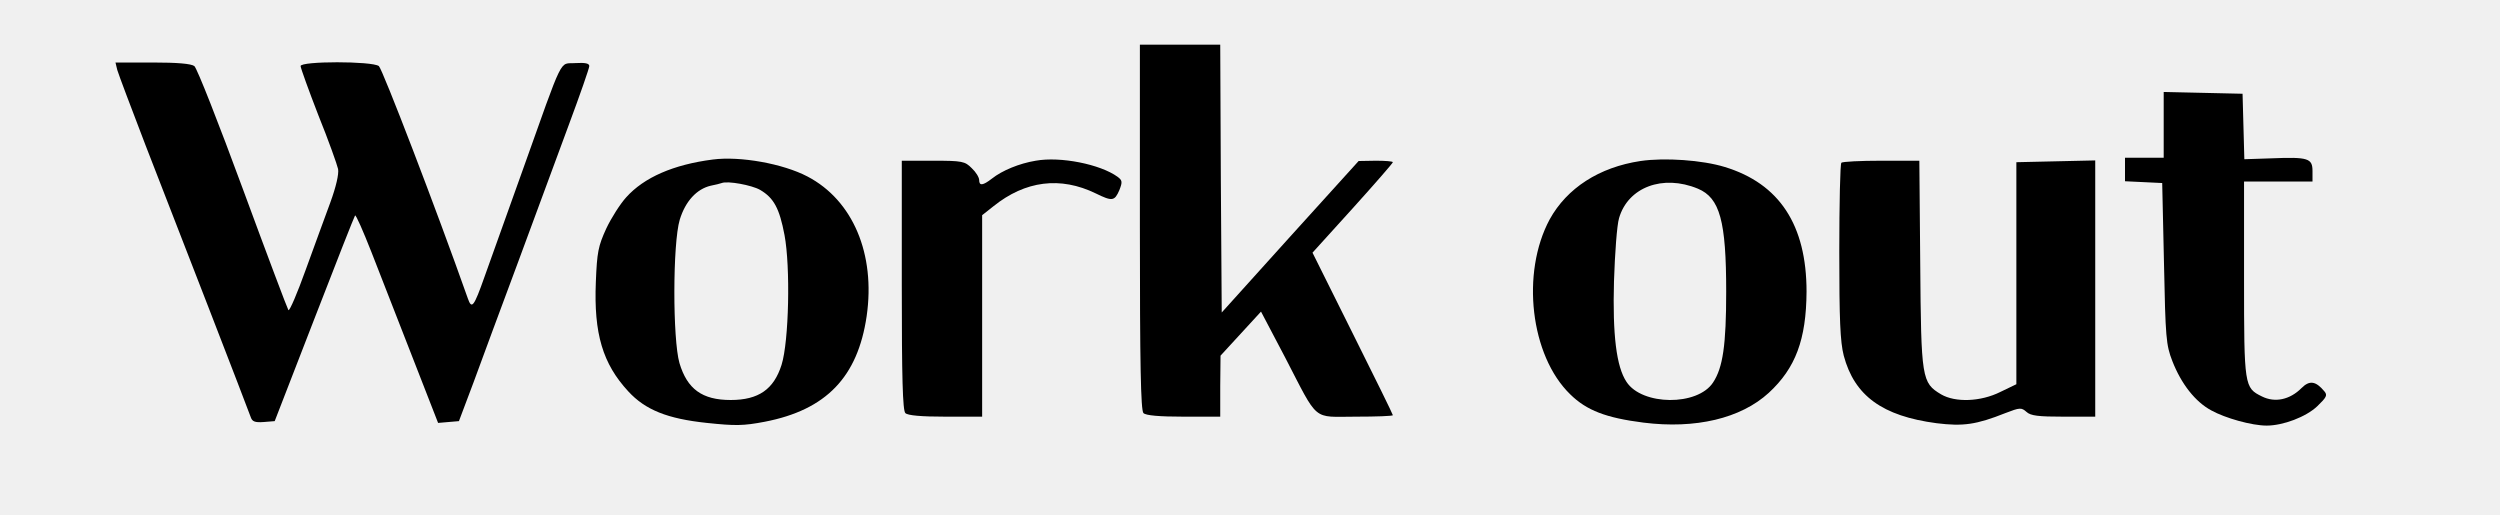
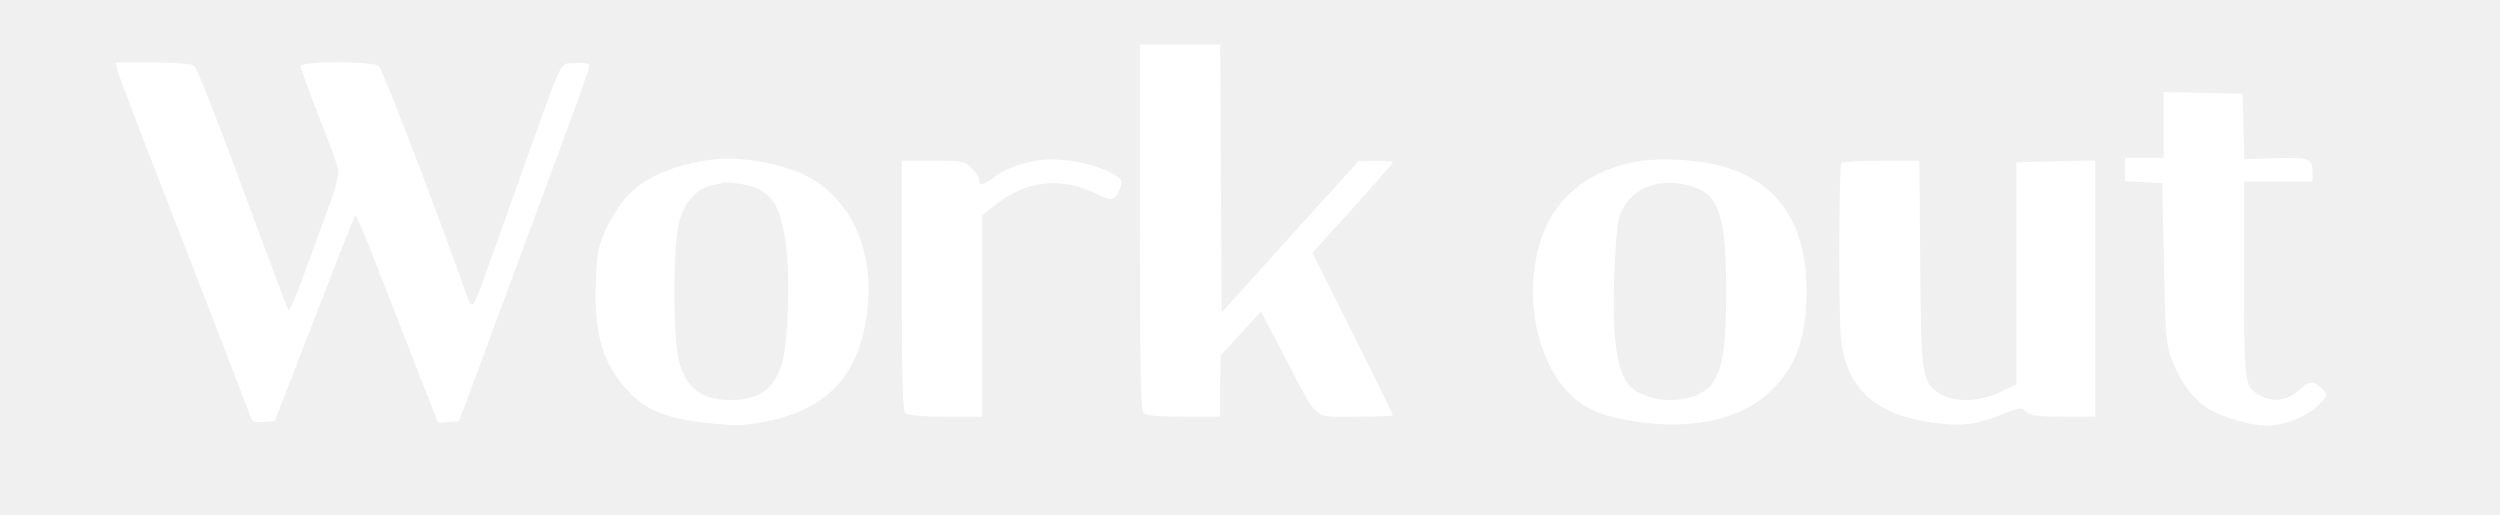
<svg xmlns="http://www.w3.org/2000/svg" version="1.0" width="840pt" height="173pt" viewBox="0 0 840 173" preserveAspectRatio="xMidYMid meet">
-   <g transform="translate(0,173) scale(0.1,-0.1)" fill="#000000" stroke="none">
+   <g transform="translate(0,173) scale(0.1,-0.1)" fill="#fff" stroke="none">
    <path d="M3830 967 c0 -463 3 -616 12 -625 8 -8 53 -12 135 -12 l123 0 0 103 1 102 68 74 68 74 81 -154 c114 -220 90 -199 237 -199 69 0 125 2 125 5 0 3 -61 127 -135 275 l-135 271 135 149 c74 82 135 152 135 155 0 3 -26 5 -57 5 l-58 -1 -230 -254 -230 -255 -3 450 -2 450 -135 0 -135 0 0 -613z" />
    <path d="M394 1495 c4 -14 47 -128 95 -253 96 -246 344 -886 354 -915 5 -14 15 -17 43 -15 l37 3 133 343 c73 189 135 346 137 348 3 3 27 -52 55 -123 27 -70 89 -228 137 -351 l87 -223 35 3 35 3 49 130 c26 72 94 254 150 405 56 151 132 358 170 460 38 102 69 191 69 198 0 9 -13 12 -47 10 -55 -4 -36 35 -178 -363 -53 -148 -110 -308 -127 -355 -36 -102 -43 -110 -56 -73 -107 303 -287 771 -299 781 -23 17 -263 17 -263 0 0 -6 27 -81 60 -166 34 -84 63 -166 66 -180 3 -17 -7 -60 -26 -112 -17 -47 -55 -149 -83 -227 -28 -78 -54 -139 -58 -135 -3 4 -72 187 -153 407 -81 220 -154 406 -163 413 -11 8 -57 12 -141 12 l-124 0 6 -25z" />
    <path d="M7270 1310 l0 -110 -65 0 -65 0 0 -40 0 -39 63 -3 62 -3 6 -270 c5 -250 7 -274 28 -328 30 -77 77 -137 131 -166 47 -26 136 -51 186 -51 55 0 132 29 170 65 31 30 35 37 24 50 -29 35 -50 38 -77 11 -39 -39 -89 -50 -133 -28 -59 29 -60 34 -60 395 l0 327 115 0 115 0 0 35 c0 43 -14 48 -138 43 l-91 -3 -3 110 -3 110 -132 3 -133 3 0 -111z" />
    <path d="M2395 1194 c-132 -17 -231 -60 -291 -127 -20 -22 -50 -69 -67 -105 -27 -59 -31 -79 -35 -180 -7 -173 23 -274 109 -367 57 -62 131 -92 264 -106 95 -10 122 -10 195 4 206 40 312 150 342 355 30 208 -46 389 -199 469 -82 43 -226 69 -318 57z m159 -102 c46 -27 65 -62 82 -152 20 -106 15 -357 -10 -436 -26 -82 -77 -118 -171 -118 -96 0 -146 37 -172 124 -23 80 -23 402 1 482 19 62 57 103 104 114 15 3 32 7 37 9 20 8 101 -7 129 -23z" />
    <path d="M3480 1190 c-55 -9 -113 -33 -147 -60 -31 -24 -43 -25 -43 -5 0 9 -11 27 -25 40 -23 23 -31 25 -130 25 l-105 0 0 -418 c0 -312 3 -421 12 -430 8 -8 53 -12 135 -12 l123 0 0 338 0 339 38 30 c107 86 225 101 344 43 55 -27 63 -26 79 11 11 28 10 33 -6 45 -58 42 -192 69 -275 54z" />
    <path d="M5512 1189 c-139 -21 -247 -91 -305 -196 -97 -180 -65 -458 69 -588 55 -54 120 -79 246 -95 175 -22 327 14 421 100 90 83 126 179 127 340 0 224 -91 363 -275 419 -75 23 -201 32 -283 20z m193 -93 c74 -31 95 -109 95 -346 0 -179 -11 -255 -44 -305 -52 -80 -239 -78 -291 2 -34 51 -47 158 -42 338 3 94 10 189 17 212 30 104 147 148 265 99z" />
    <path d="M6187 1183 c-4 -3 -7 -137 -7 -298 0 -230 3 -303 15 -350 36 -135 130 -203 312 -227 89 -11 133 -5 231 34 49 19 54 19 71 4 14 -13 40 -16 124 -16 l107 0 0 430 0 431 -132 -3 -133 -3 0 -373 0 -373 -54 -26 c-66 -33 -151 -36 -199 -8 -65 39 -67 52 -70 438 l-3 347 -128 0 c-70 0 -131 -3 -134 -7z" />
  </g>
</svg>
